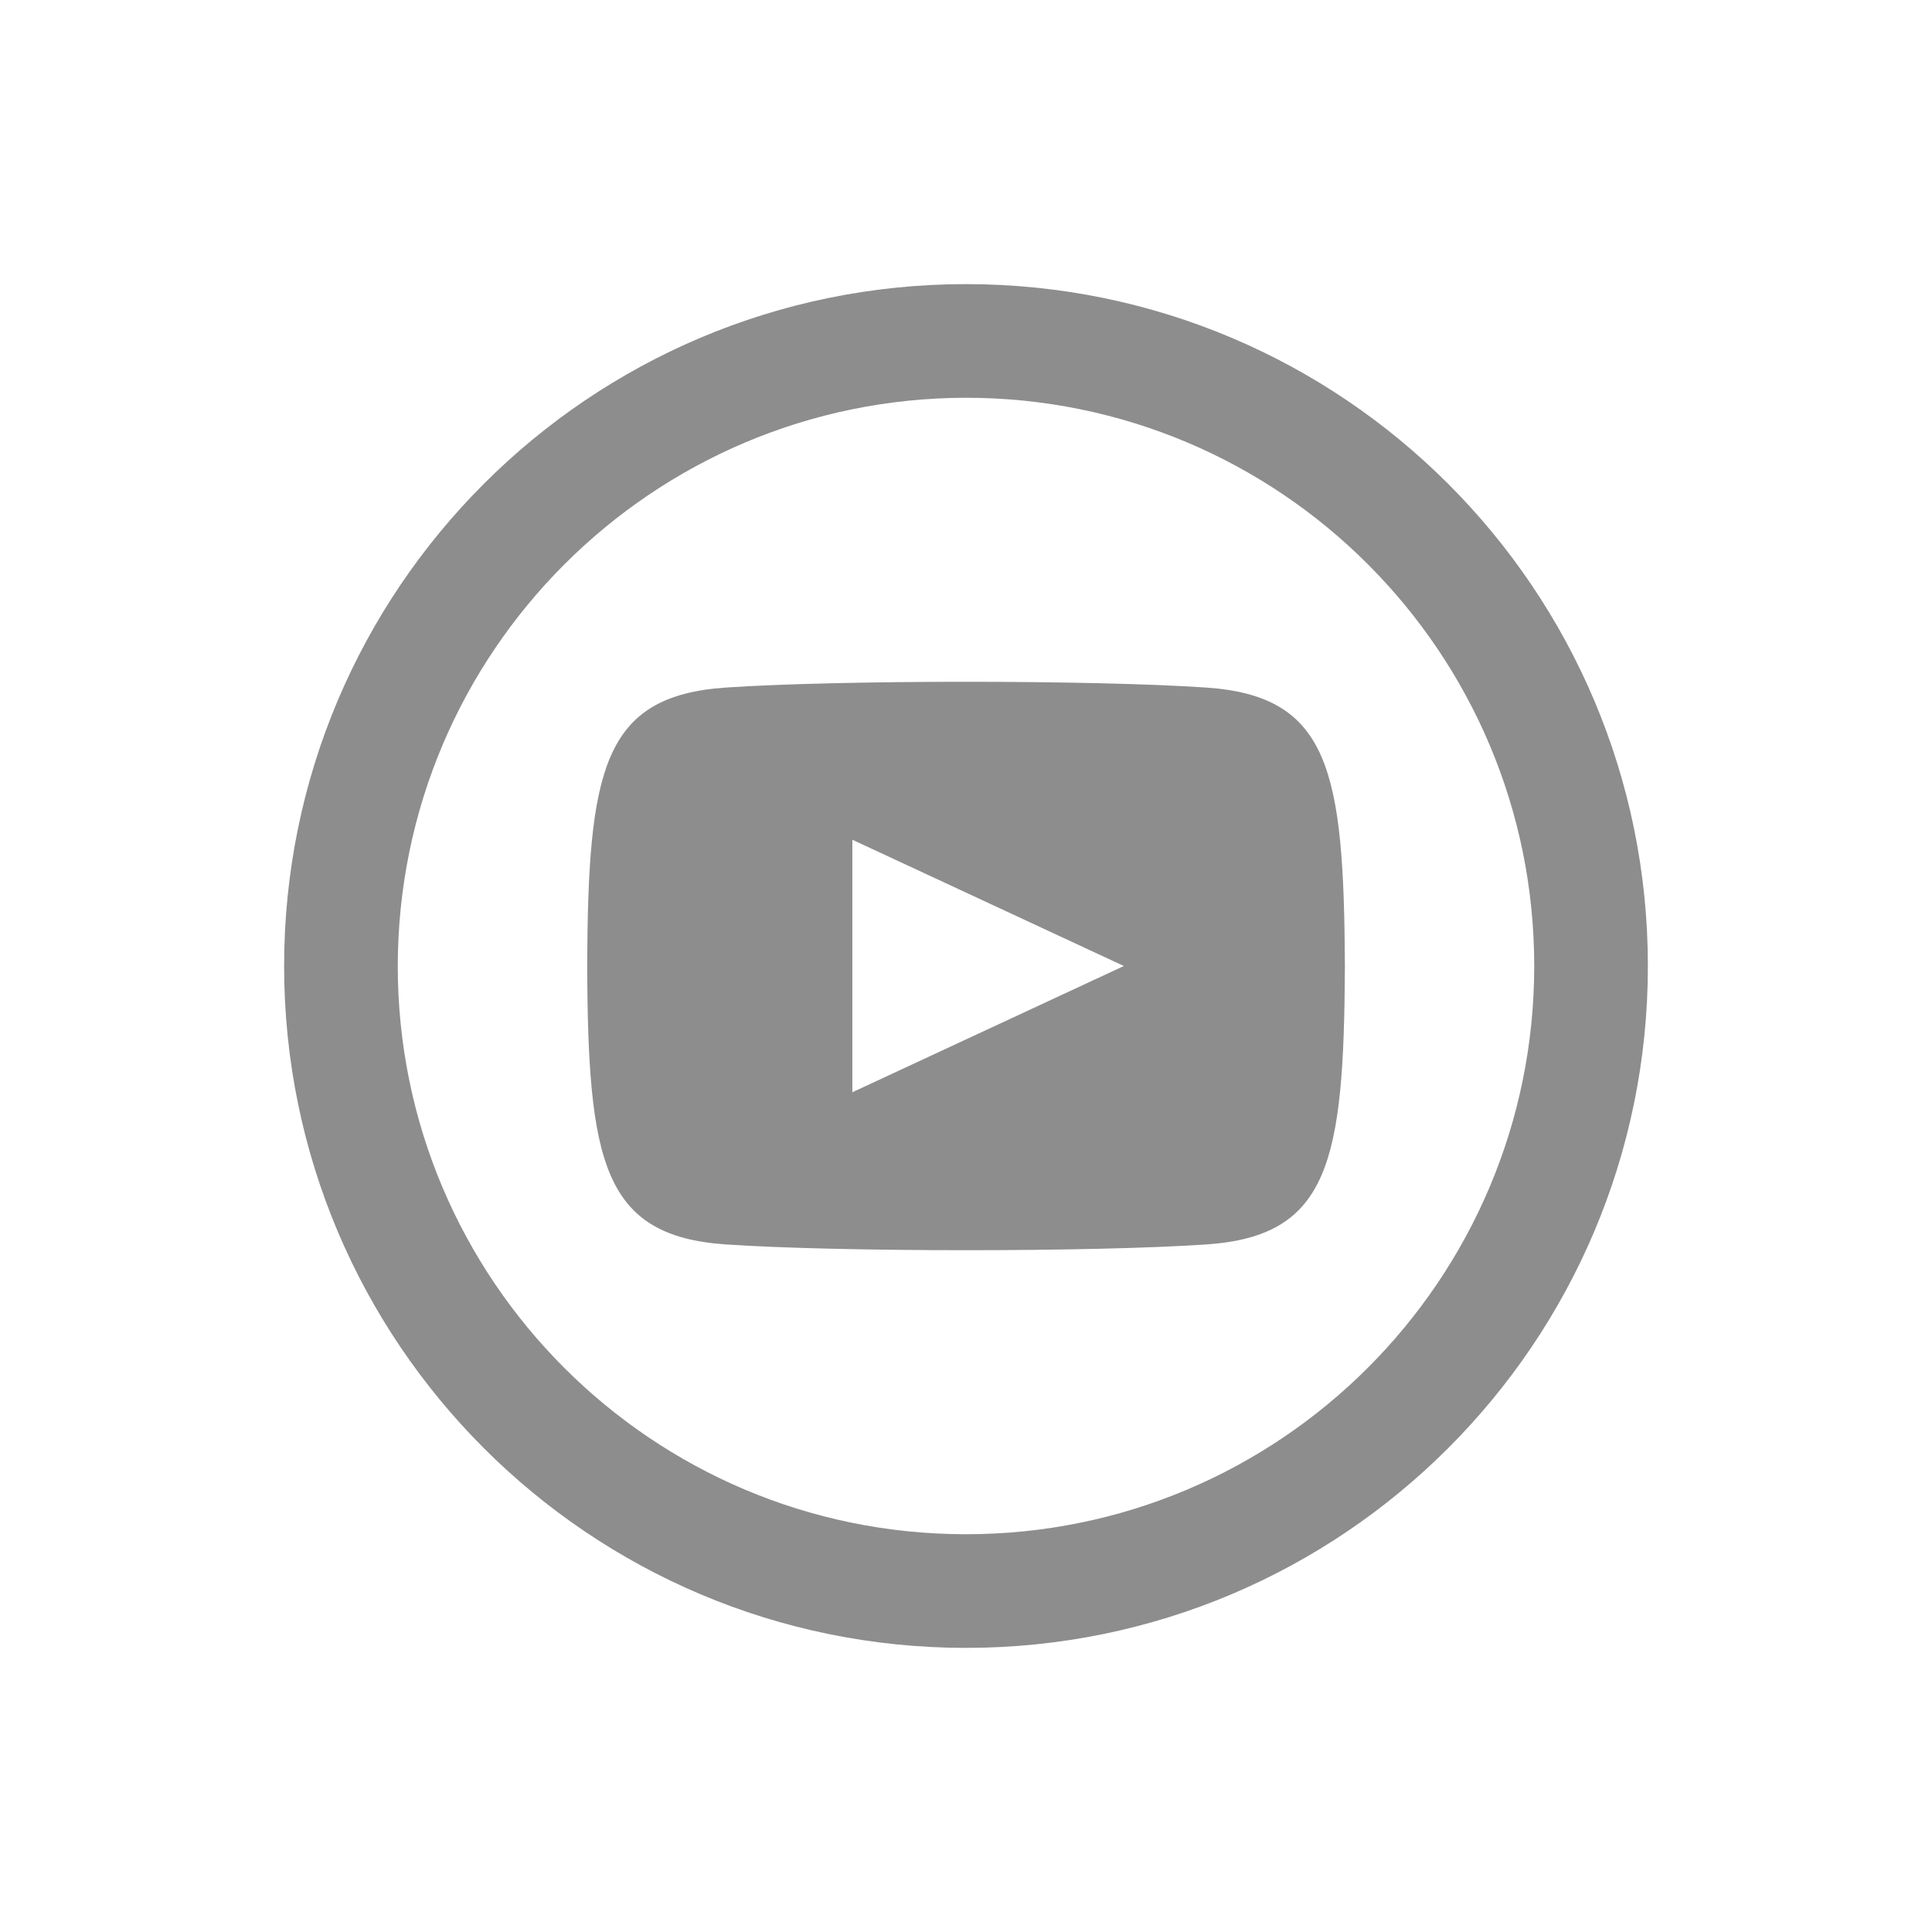
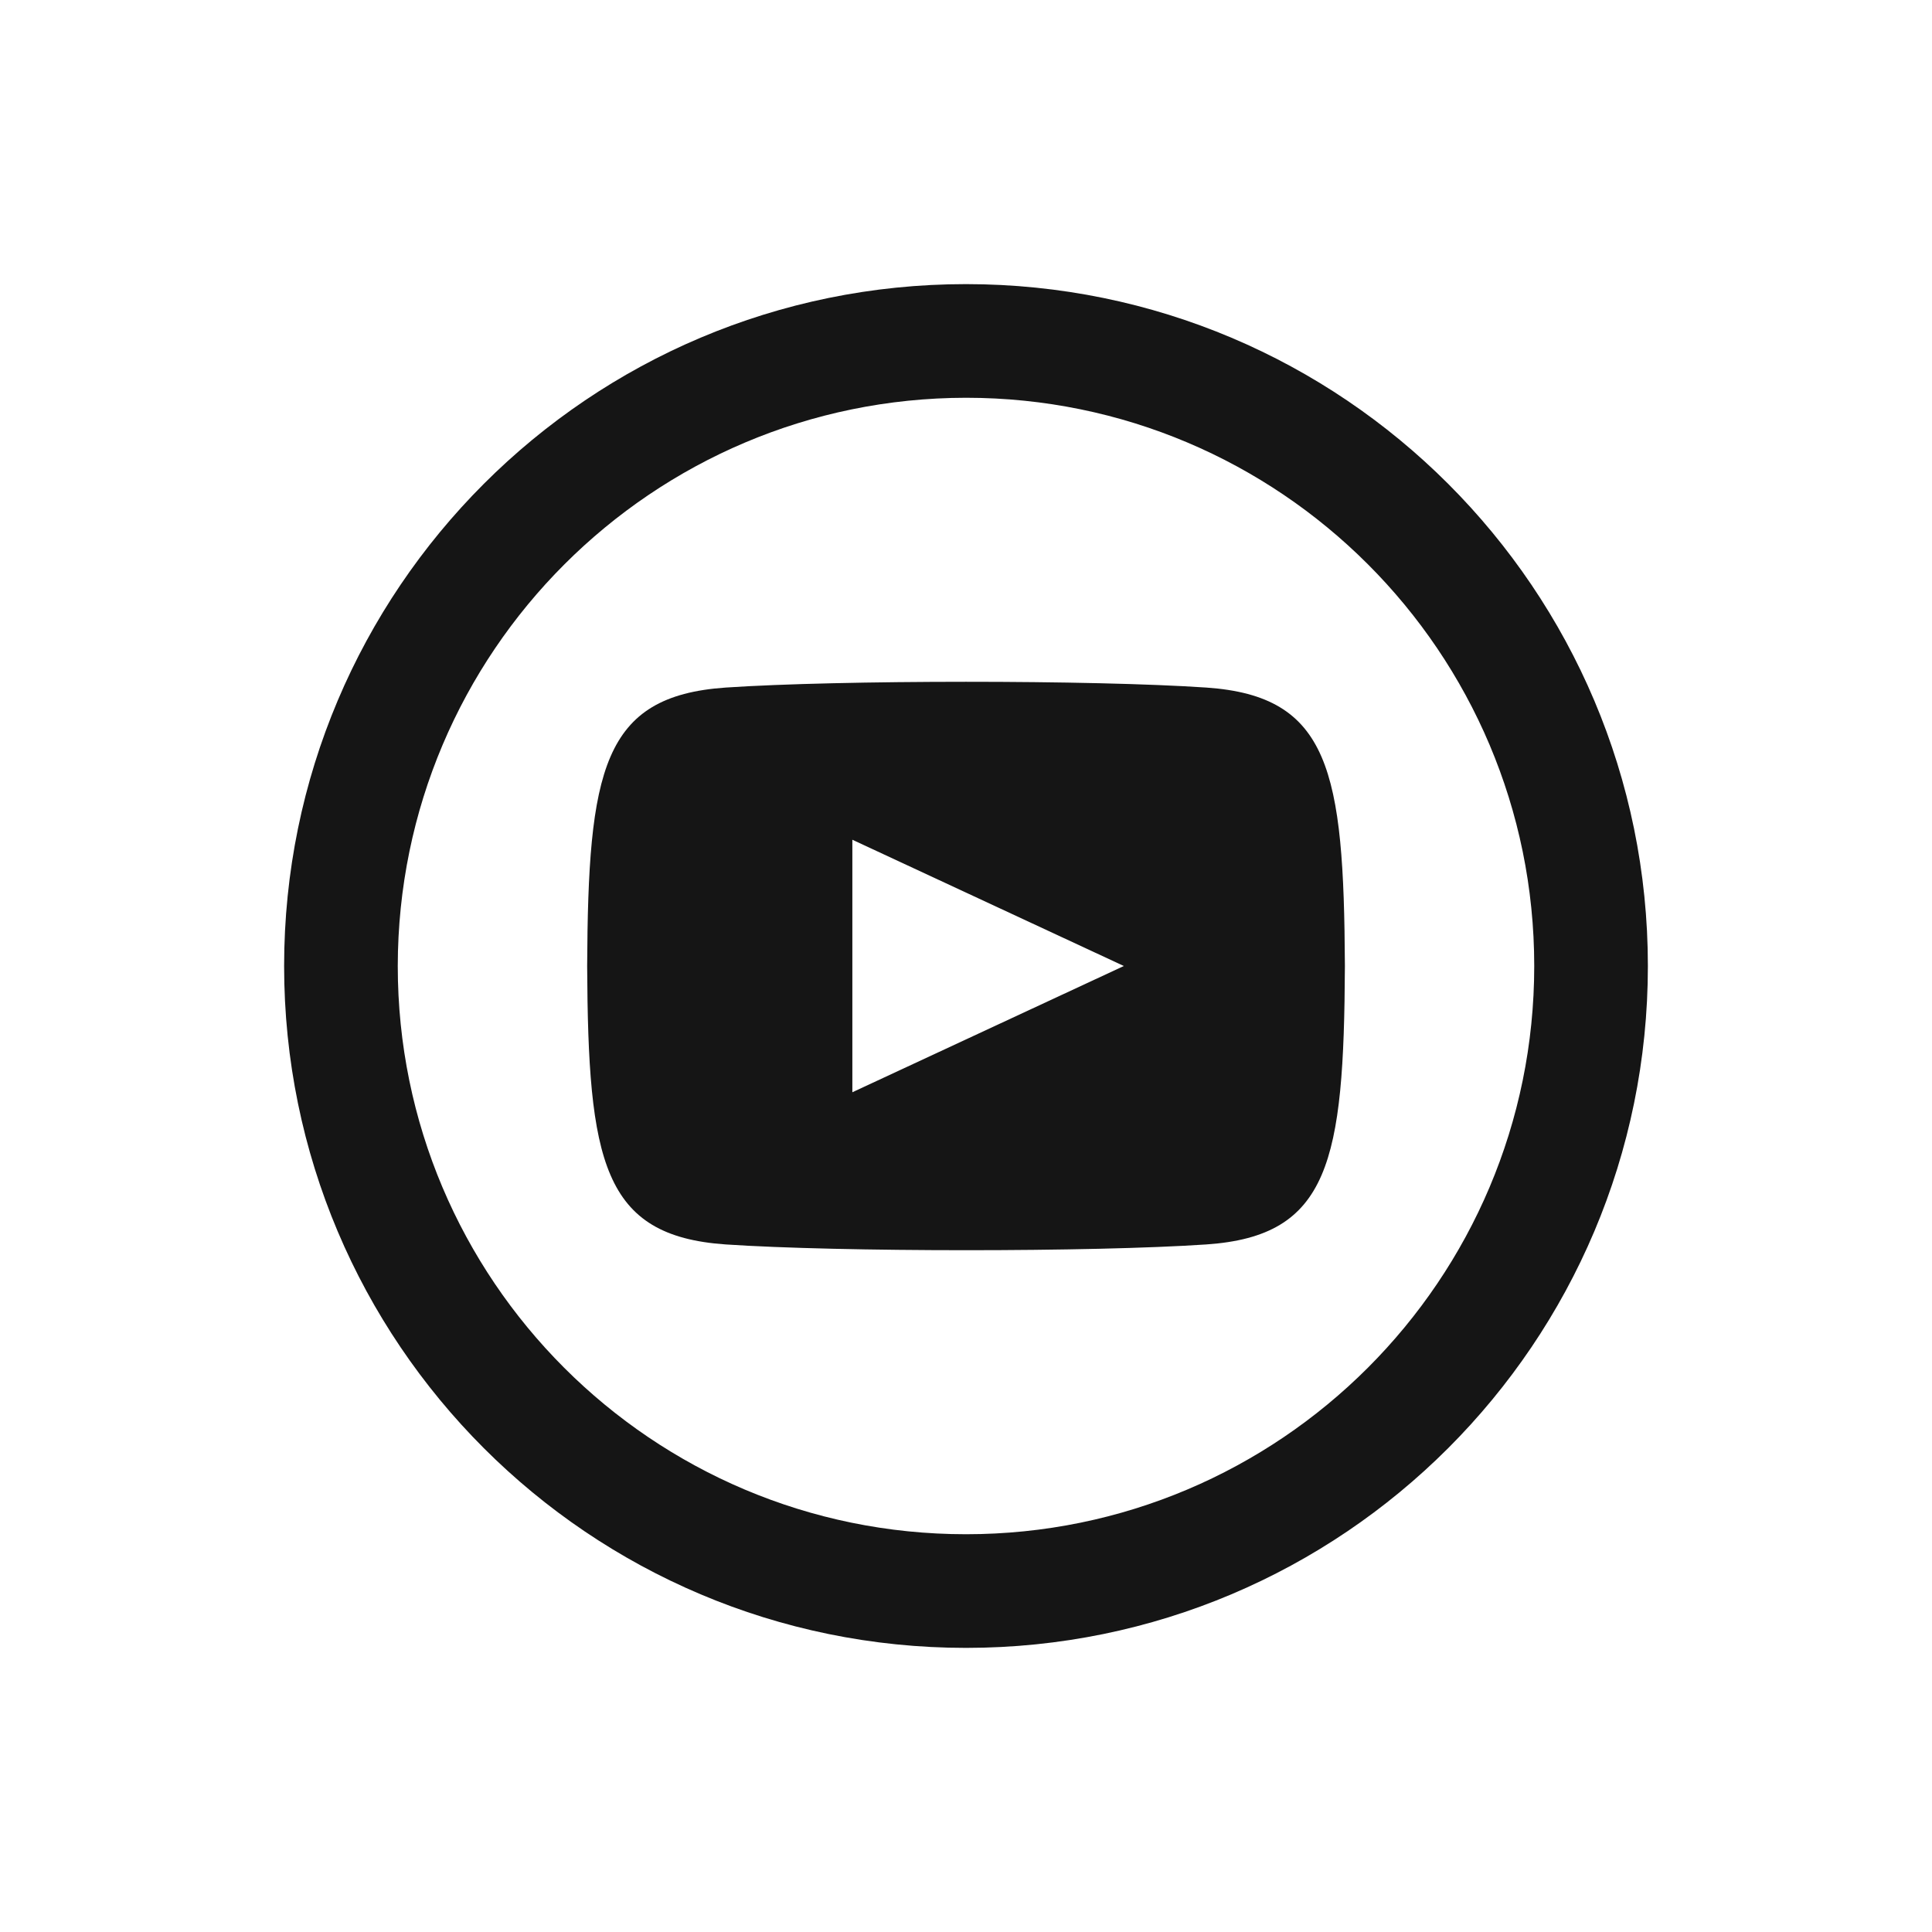
<svg xmlns="http://www.w3.org/2000/svg" data-name=".btn-ytb" width="34" height="34">
  <path data-name=".ic-hoverzone" fill="none" d="M0 0h34v34H0z" />
  <g data-name=".ic-ytb/icon">
-     <path data-name="Контур 794" d="M21.23 12.1c-2-.136-6.462-.135-8.461 0-2.169.15-2.419 1.458-2.436 4.9.017 3.436.27 4.75 2.437 4.9 2 .135 6.459.136 8.461 0 2.165-.148 2.42-1.457 2.437-4.9-.018-3.436-.268-4.75-2.438-4.9zM15 19.222v-4.444L19.778 17zM17 7A10 10 0 1 1 7 17 10.011 10.011 0 0 1 17 7zm0-2a12 12 0 1 0 12 12A12 12 0 0 0 17 5z" fill="#8d8d8d" />
+     <path data-name="Контур 794" d="M21.23 12.1c-2-.136-6.462-.135-8.461 0-2.169.15-2.419 1.458-2.436 4.9.017 3.436.27 4.75 2.437 4.9 2 .135 6.459.136 8.461 0 2.165-.148 2.42-1.457 2.437-4.9-.018-3.436-.268-4.75-2.438-4.9zM15 19.222v-4.444L19.778 17zM17 7A10 10 0 1 1 7 17 10.011 10.011 0 0 1 17 7zm0-2a12 12 0 1 0 12 12A12 12 0 0 0 17 5z" fill="#151515" />
  </g>
</svg>
